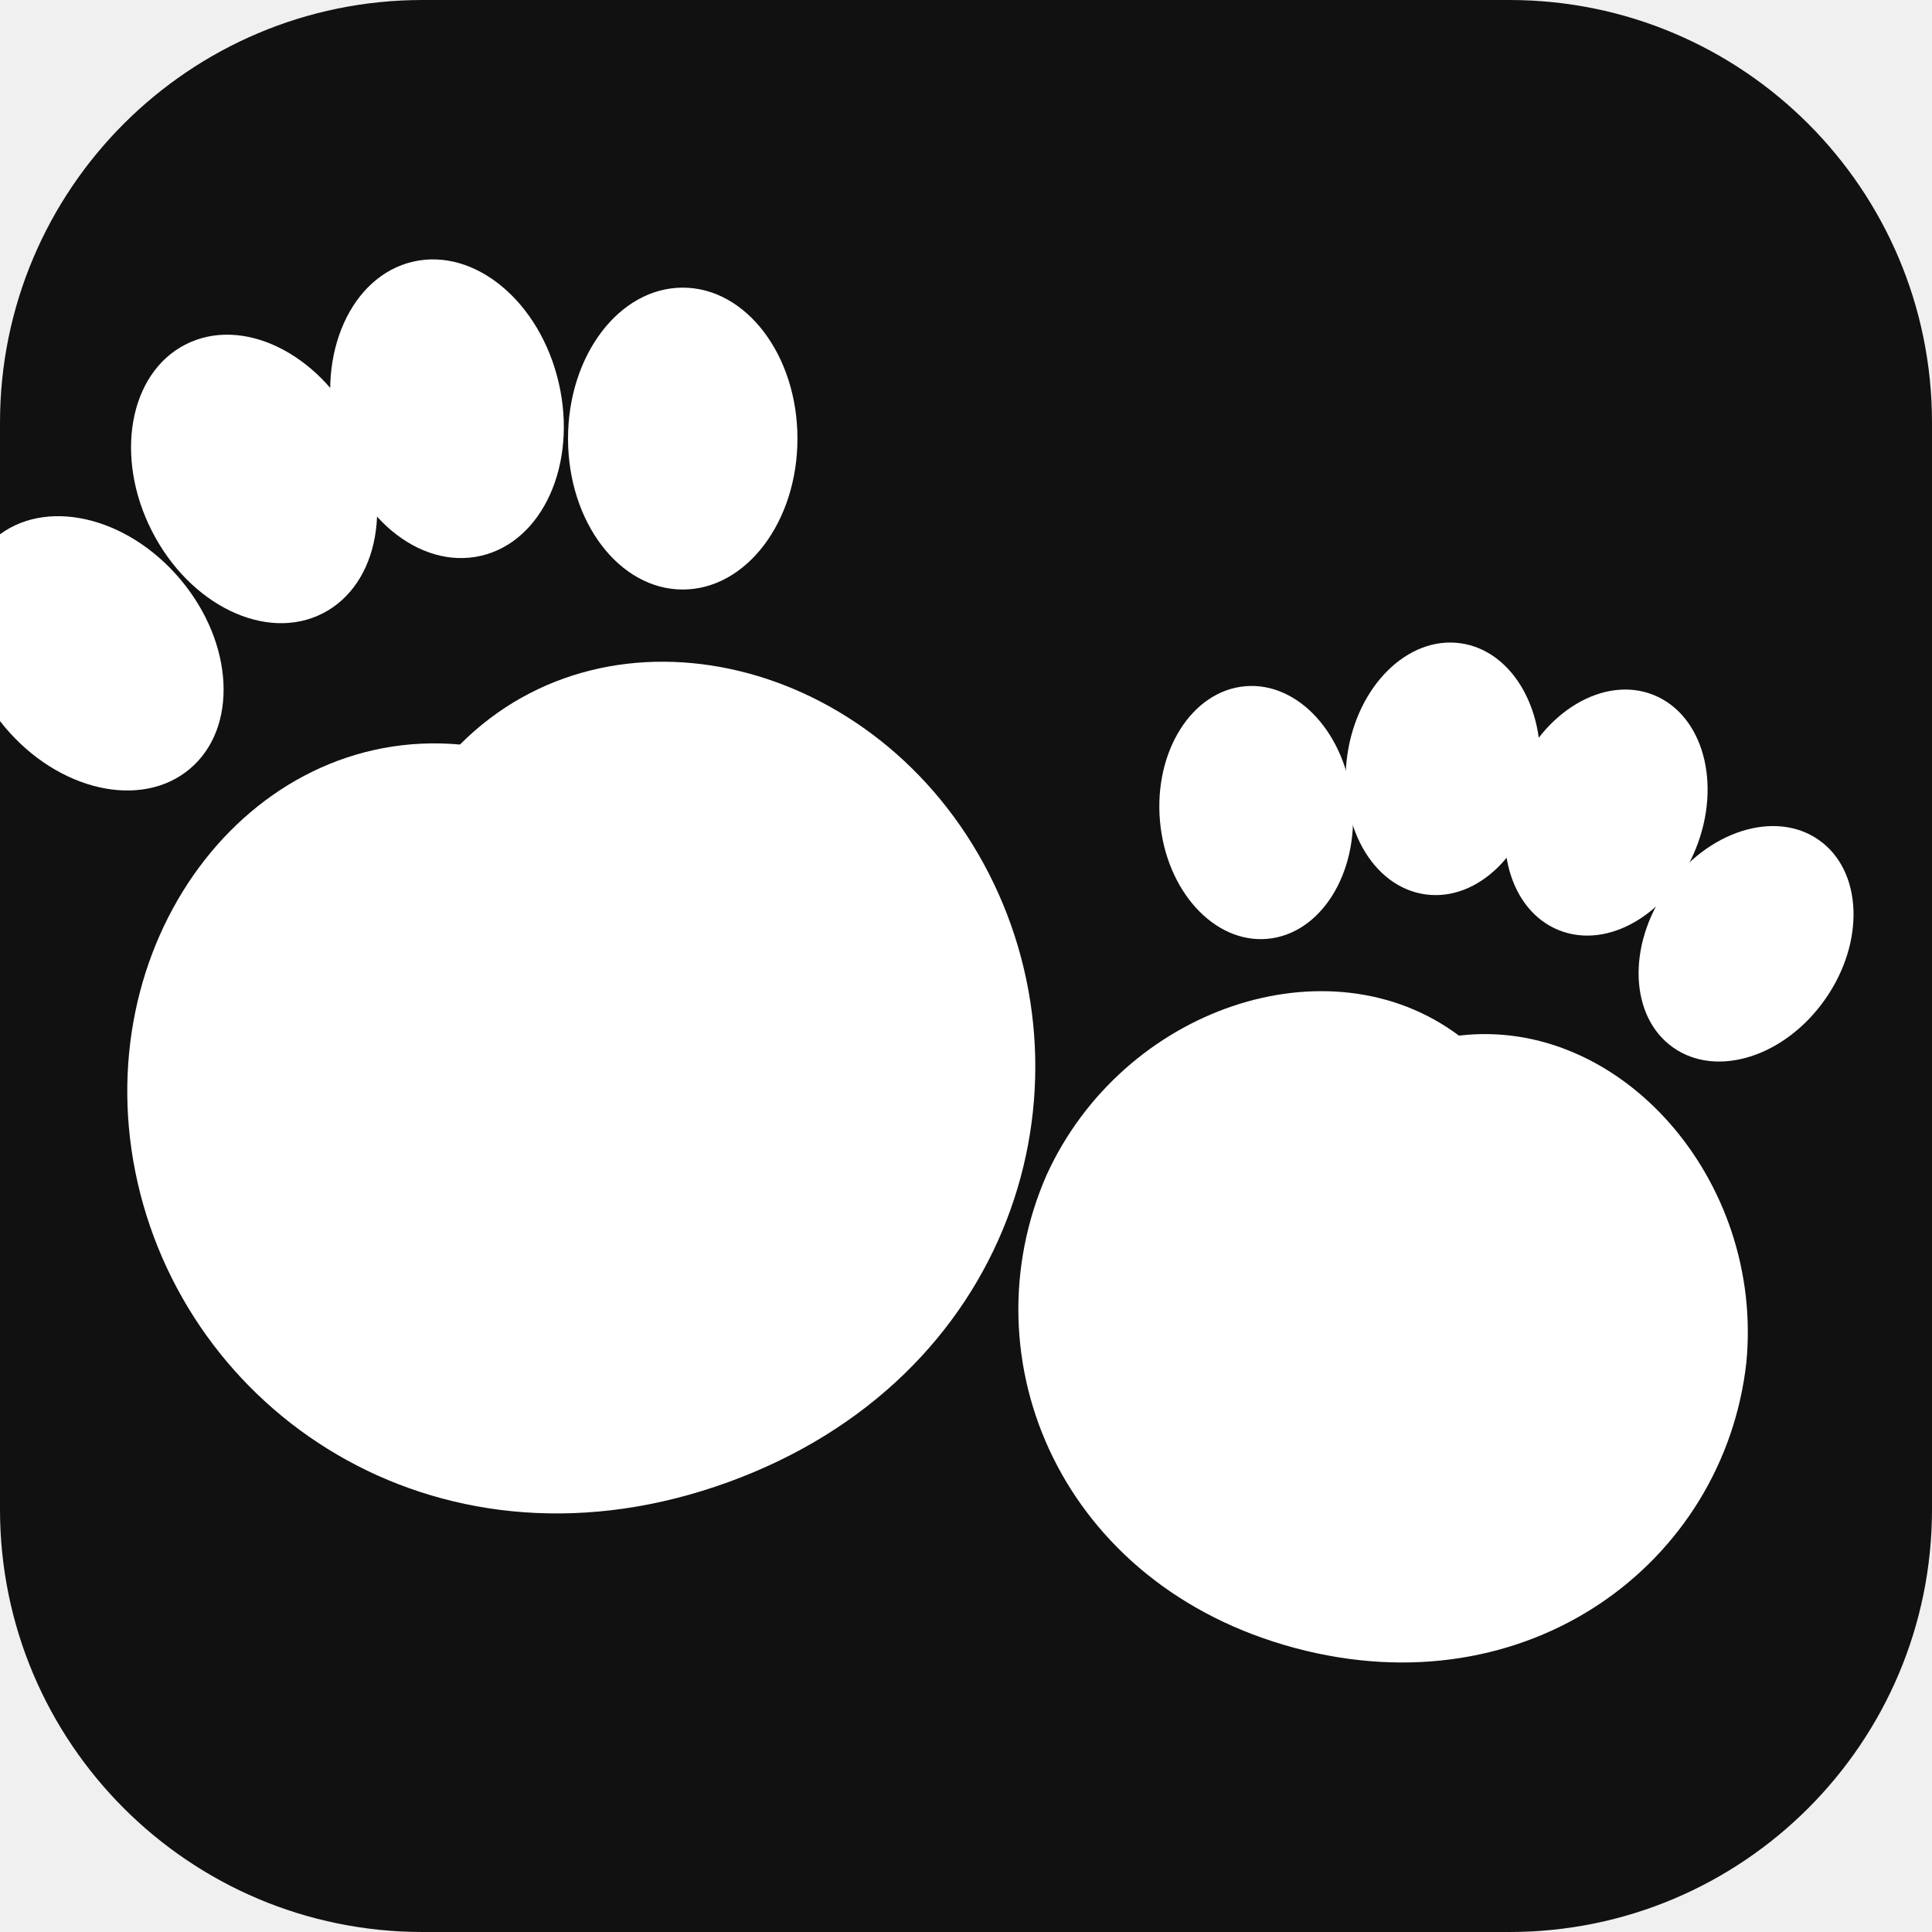
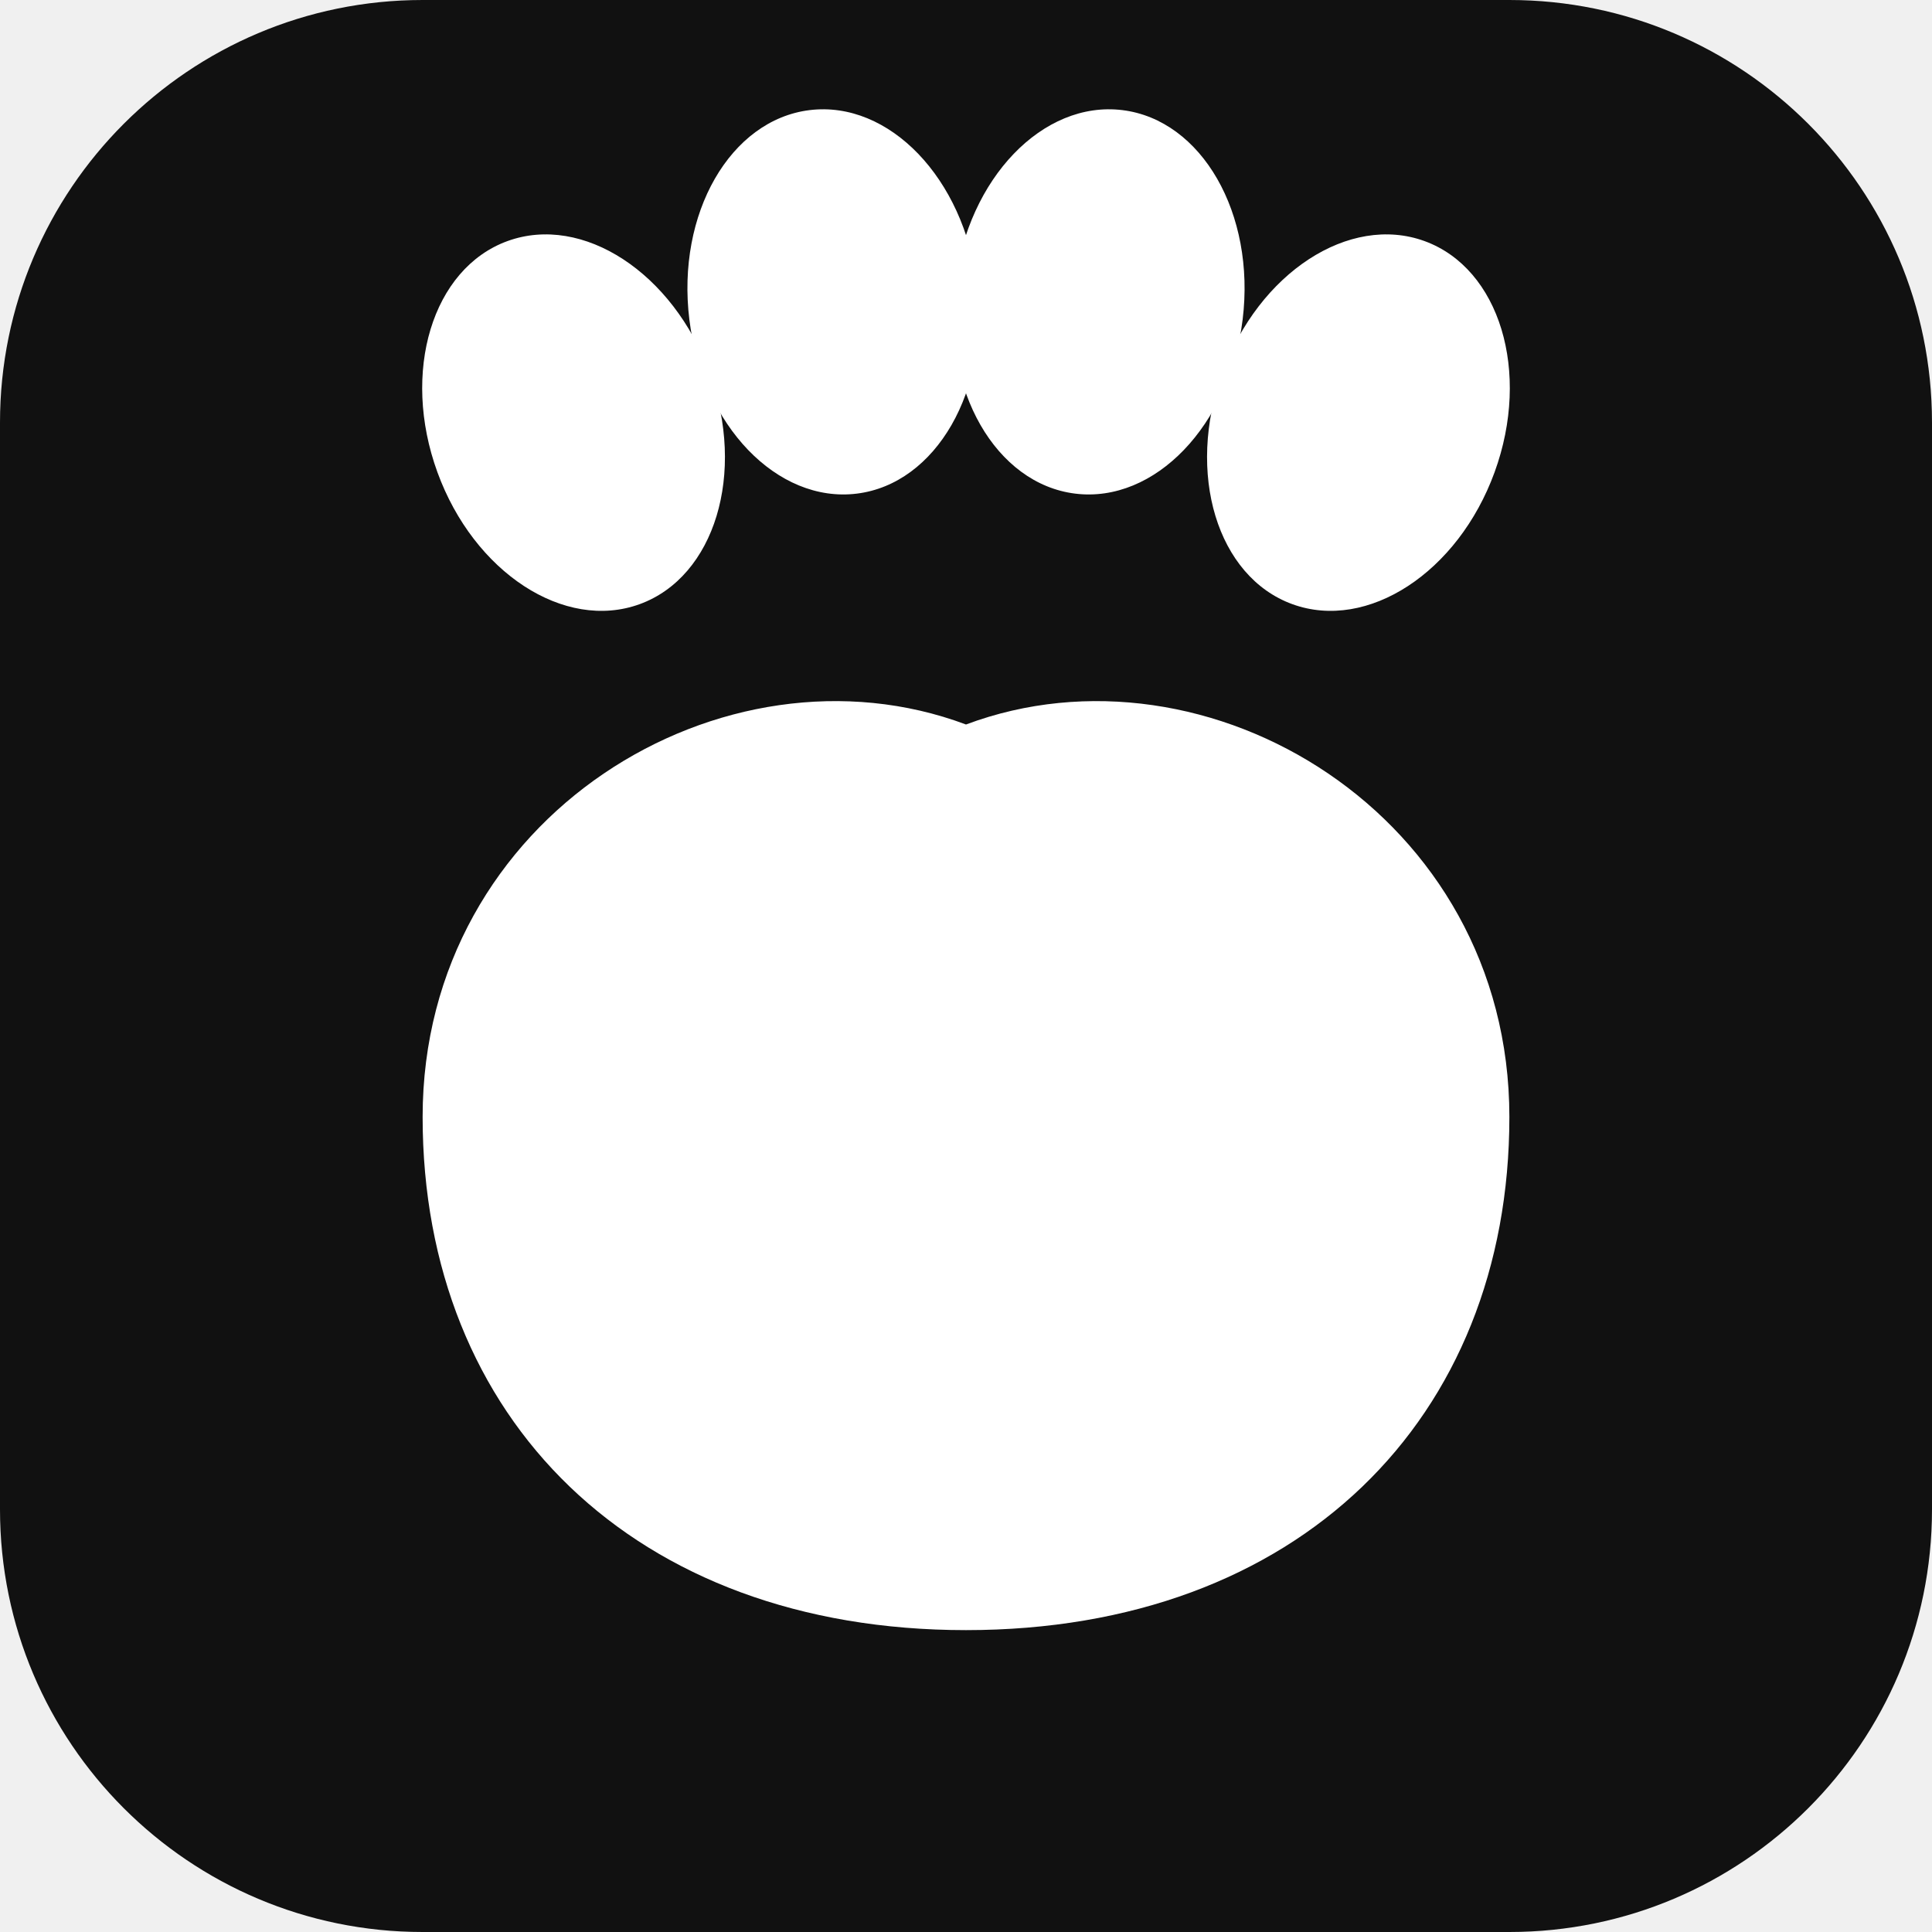
<svg xmlns="http://www.w3.org/2000/svg" viewBox="0 0 32 32">
  <rect width="32" height="32" rx="7" fill="#111111" />
-   <g transform="translate(9.5,17.5) rotate(-20)">
-     <path d="M 0,-5.5 C 3.2,-7 7,-4.5 7.5,-0.5 C 8,3.5 5,7.5 0,7.5 C -5,7.5 -8,3.5 -7.5,-0.5 C -7,-4.5 -3.2,-7 0,-5.5 Z" fill="white" />
-     <ellipse cx="-5.2" cy="-9" rx="1.9" ry="2.5" transform="rotate(-20,-5.2,-9)" fill="white" />
-     <ellipse cx="-1.7" cy="-10.8" rx="1.9" ry="2.5" transform="rotate(-7,-1.7,-10.8)" fill="white" />
-     <ellipse cx="1.7" cy="-10.8" rx="1.9" ry="2.5" transform="rotate(7,1.7,-10.8)" fill="white" />
-     <ellipse cx="5.2" cy="-9" rx="1.9" ry="2.5" transform="rotate(20,5.2,-9)" fill="white" />
-   </g>
-   <g transform="translate(23,21.5) rotate(15)">
-     <path d="M 0,-4.5 C 2.5,-5.5 5.5,-3.5 6,-0.5 C 6.5,2.8 4,6 0,6 C -4,6 -6.5,2.8 -6,-0.5 C -5.5,-3.5 -2.5,-5.5 0,-4.5 Z" fill="white" />
-     <ellipse cx="-4.2" cy="-7.2" rx="1.6" ry="2.1" transform="rotate(-20,-4.2,-7.2)" fill="white" />
-     <ellipse cx="-1.4" cy="-8.7" rx="1.6" ry="2.1" transform="rotate(-7,-1.4,-8.7)" fill="white" />
-     <ellipse cx="1.4" cy="-8.7" rx="1.6" ry="2.1" transform="rotate(7,1.4,-8.7)" fill="white" />
-     <ellipse cx="4.2" cy="-7.2" rx="1.6" ry="2.1" transform="rotate(20,4.2,-7.2)" fill="white" />
+   <g transform="translate(16,18)">
+     <path d="M 0,-6 C 4,-7.5 9,-4.5 9,0.5 C 9,5.5 5.5,9 0,9 C -5.5,9 -9,5.5 -9,0.5 C -9,-4.5 -4,-7.5 0,-6 Z" fill="white" />
+     <ellipse cx="-6.5" cy="-11" rx="2.4" ry="3.2" transform="rotate(-20,-6.5,-11)" fill="white" />
+     <ellipse cx="-2.2" cy="-13" rx="2.4" ry="3.2" transform="rotate(-7,-2.2,-13)" fill="white" />
+     <ellipse cx="2.2" cy="-13" rx="2.4" ry="3.2" transform="rotate(7,2.2,-13)" fill="white" />
+     <ellipse cx="6.5" cy="-11" rx="2.4" ry="3.2" transform="rotate(20,6.5,-11)" fill="white" />
  </g>
</svg>
